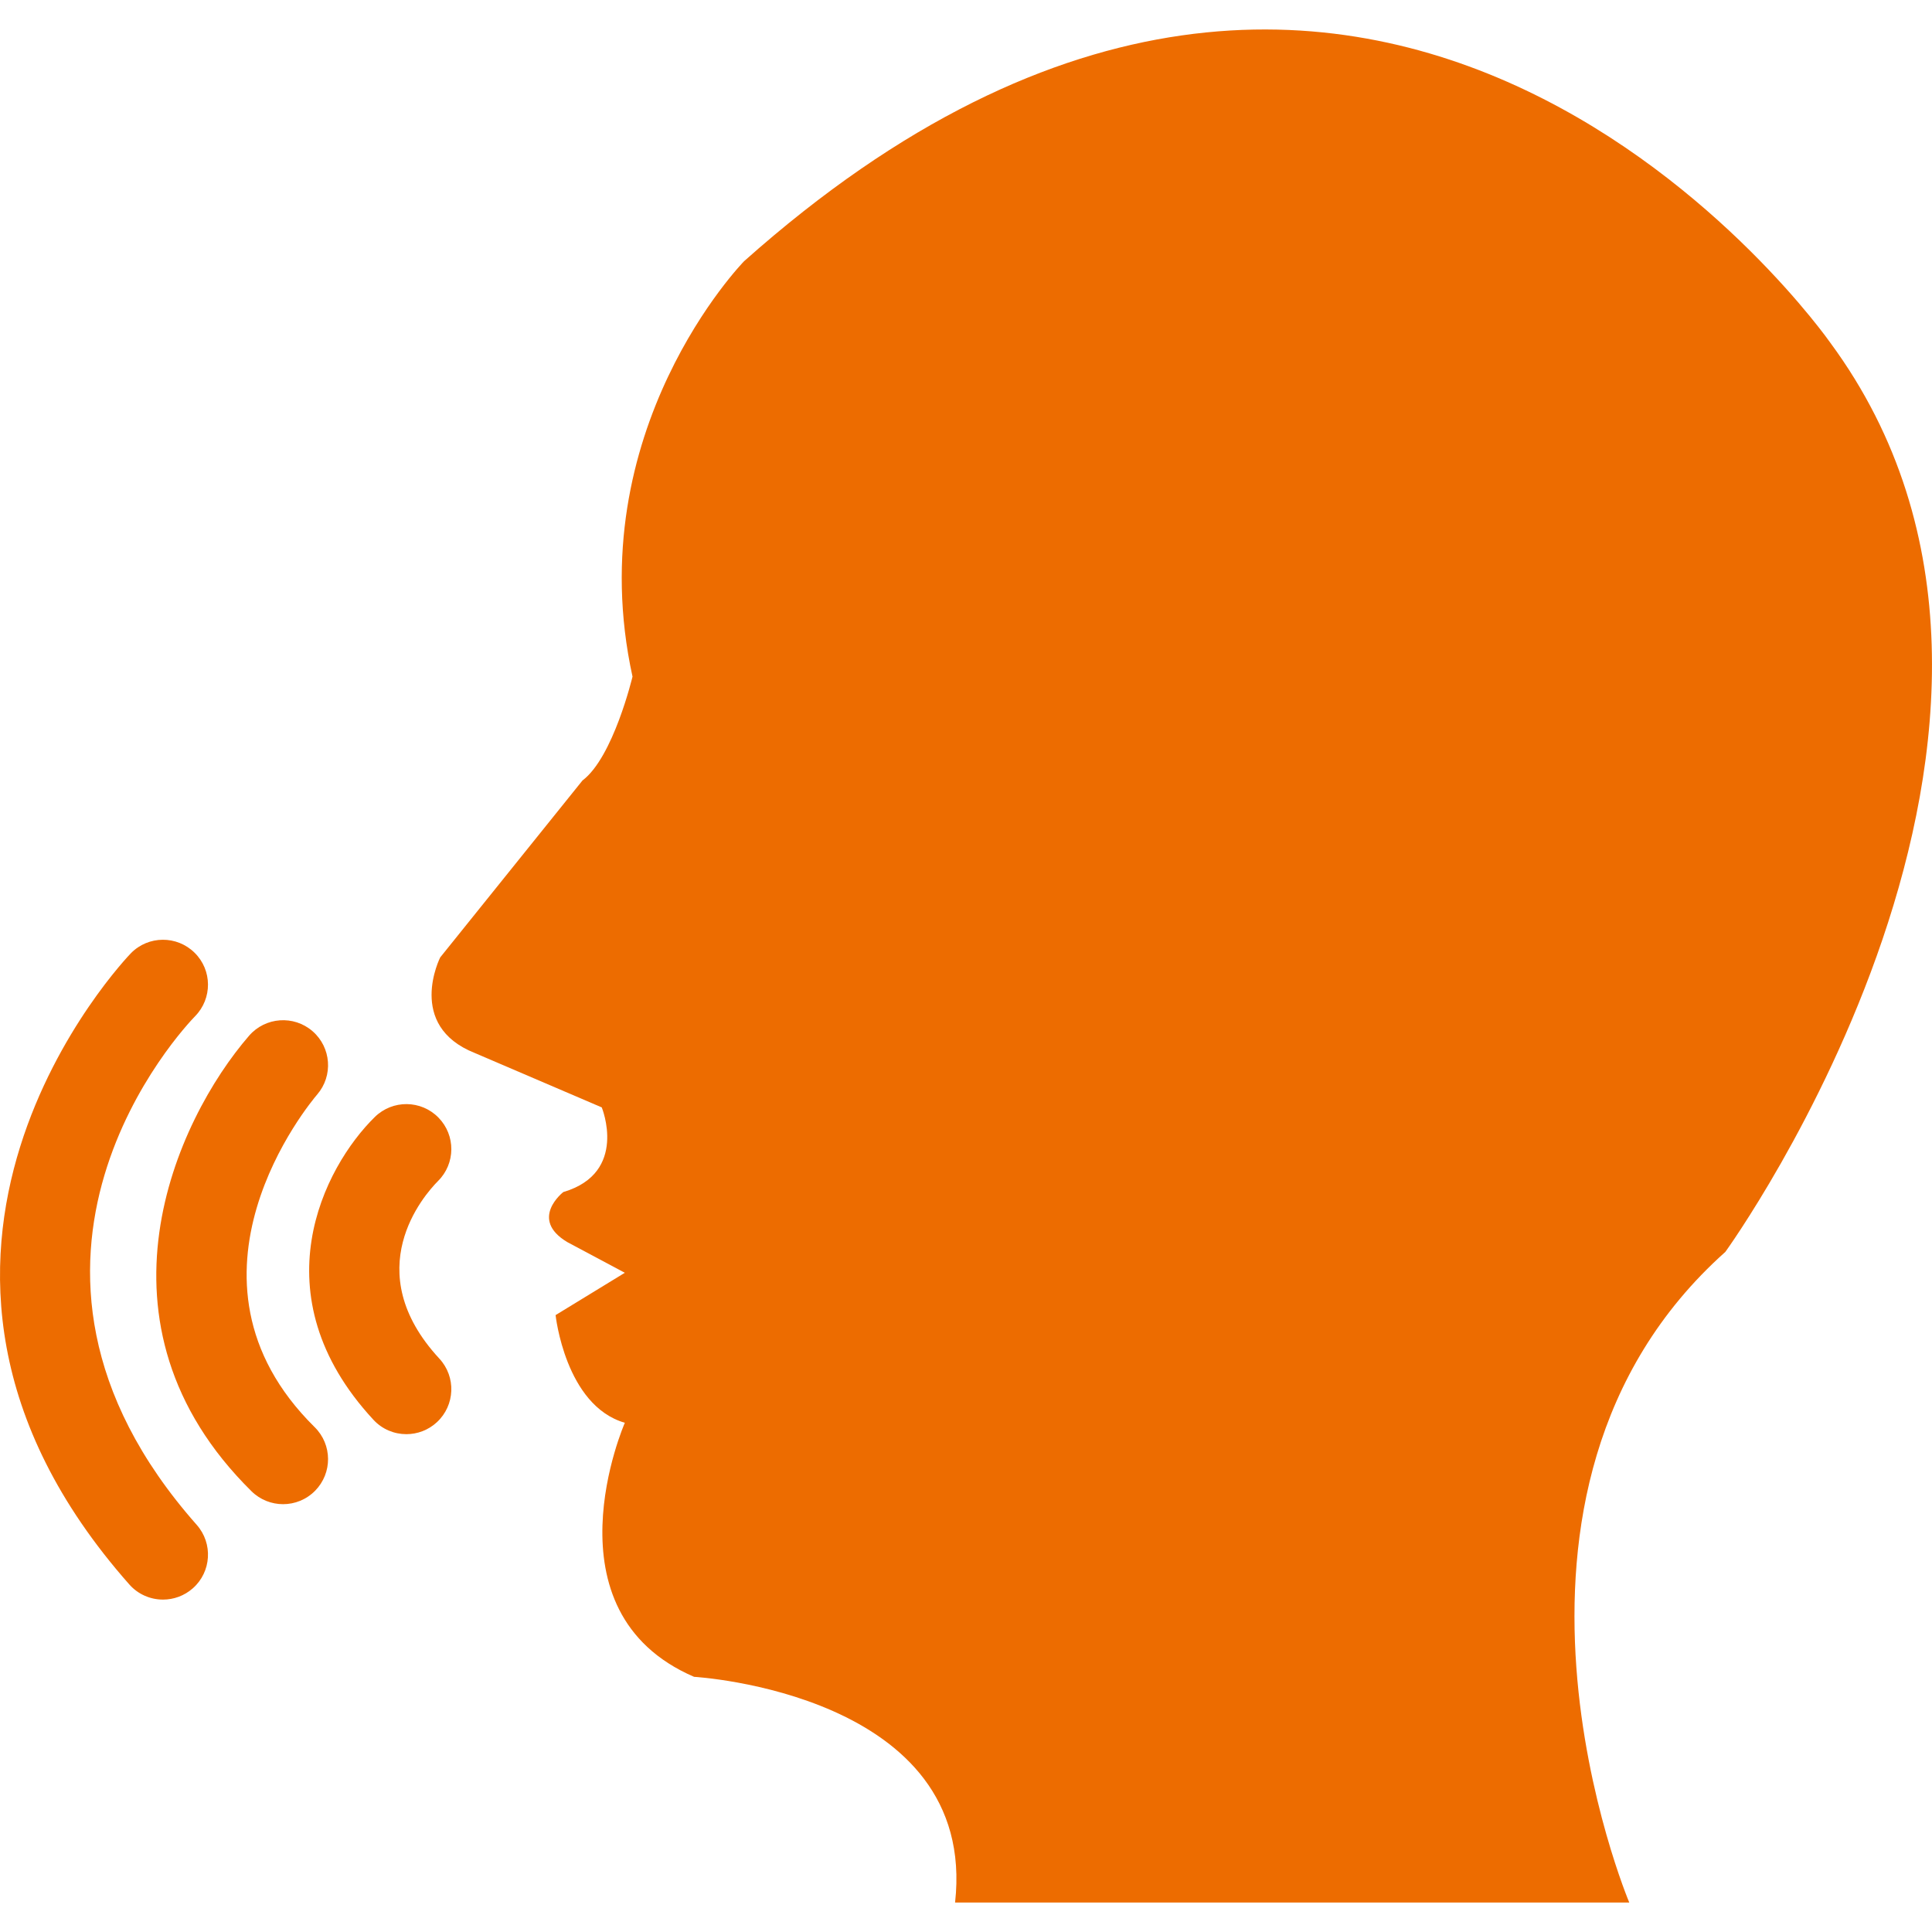
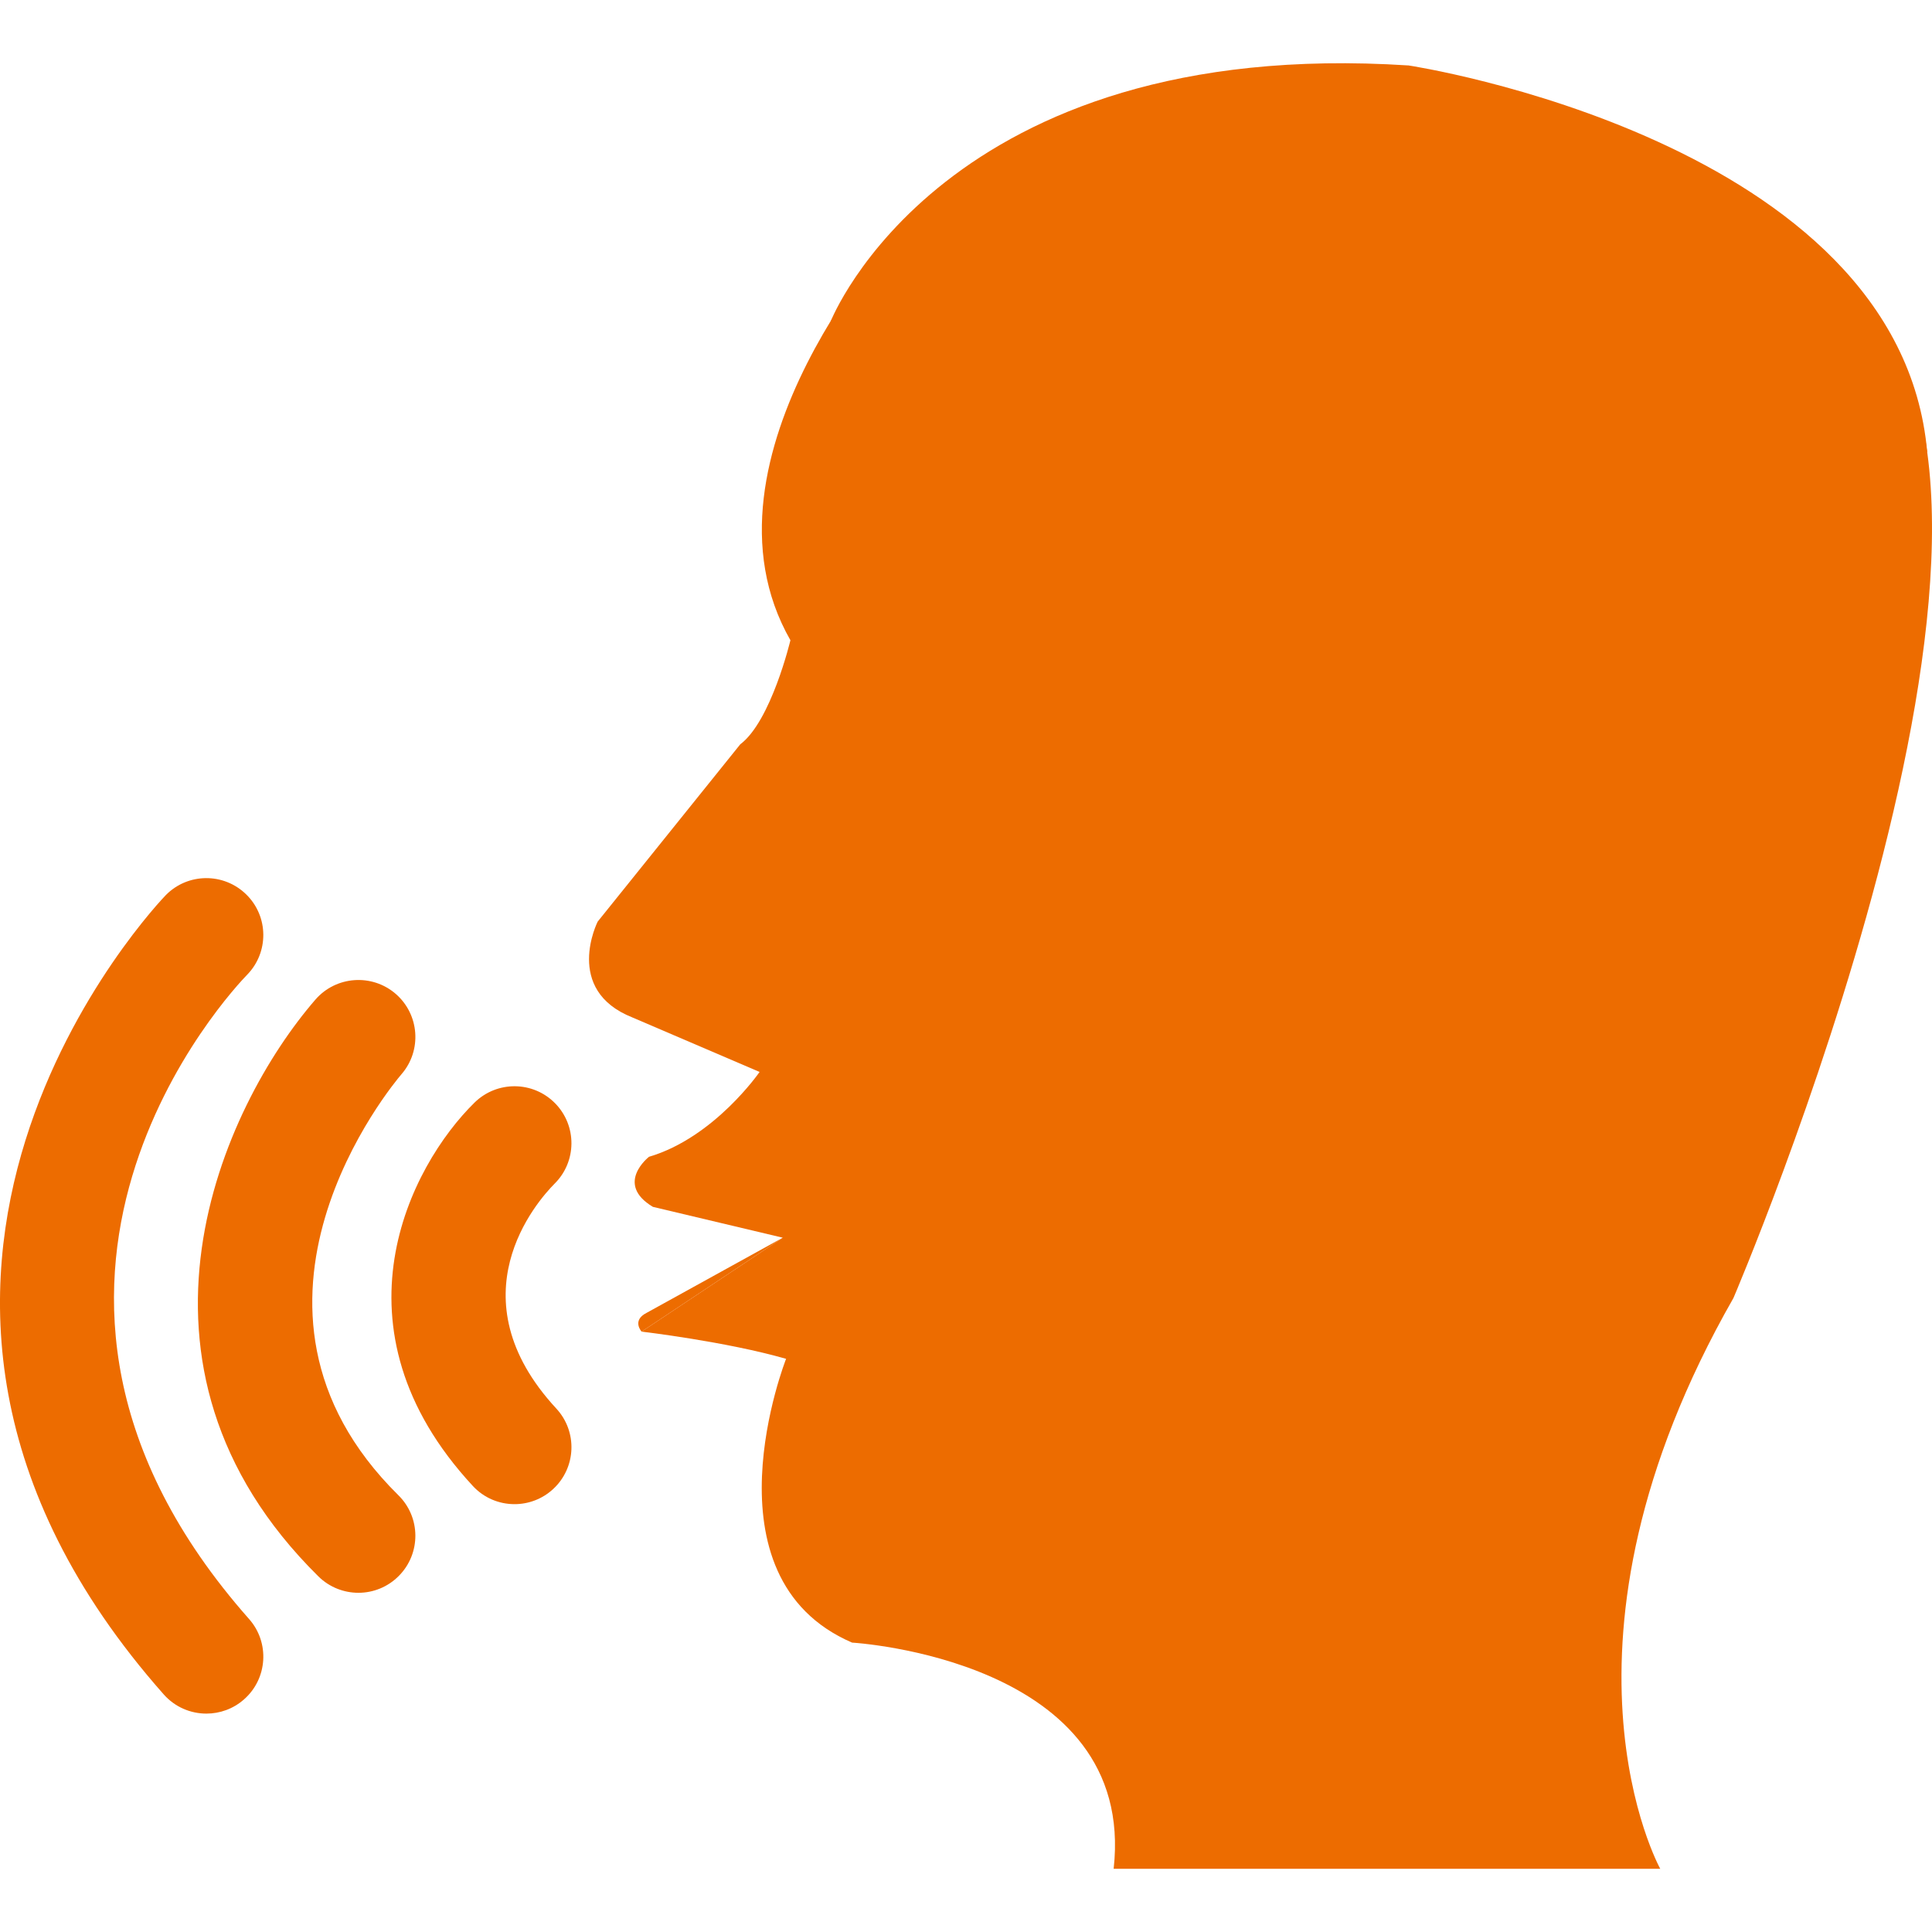
<svg xmlns="http://www.w3.org/2000/svg" version="1.1" id="圖層_1" x="0px" y="0px" width="75px" height="75px" viewBox="0 0 75 75" enable-background="new 0 0 75 75" xml:space="preserve">
  <g>
-     <path fill="#ED6C00" d="M71.054,13.307c0,0-17.534-25.115-42.17-3.166c0,0-6.42,6.568-4.33,16.125c0,0-0.746,3.135-1.941,4.031   l-5.524,6.869c0,0-1.343,2.646,1.344,3.712l4.927,2.111c0,0,1.045,2.538-1.492,3.286c0,0-1.344,1.043,0.149,1.94l2.239,1.194   l-2.688,1.643c0,0,0.374,3.512,2.688,4.18c0,0-3.211,7.319,2.687,9.862c0,0,11.035,0.637,10.133,8.762h26.172   c0,0-6.721-15.928,3.73-25.258C66.978,48.599,81.887,28.008,71.054,13.307z" />
    <g>
-       <path fill="#ED6C00" d="M15.775,55.674c-0.47,0-0.938-0.188-1.281-0.561c-4.492-4.85-1.926-9.808,0.058-11.753    c0.689-0.674,1.795-0.664,2.47,0.026c0.672,0.687,0.664,1.786-0.019,2.462c-0.55,0.554-3.111,3.476,0.053,6.894    c0.655,0.707,0.612,1.812-0.095,2.467C16.625,55.521,16.199,55.674,15.775,55.674z" />
-       <path fill="#ED6C00" d="M10.989,58.392c-0.442,0-0.886-0.167-1.226-0.502C3.187,51.401,6.827,43.486,9.67,40.206    c0.632-0.728,1.735-0.806,2.463-0.175c0.727,0.631,0.807,1.731,0.179,2.459c-0.254,0.296-5.968,7.118-0.097,12.912    c0.688,0.678,0.693,1.782,0.017,2.469C11.89,58.218,11.44,58.392,10.989,58.392z" />
-       <path fill="#ED6C00" d="M6.328,62.096c-0.483,0-0.964-0.198-1.308-0.588C-6.255,48.762,4.971,37.117,5.086,37    c0.678-0.687,1.782-0.691,2.468-0.015c0.687,0.676,0.693,1.778,0.019,2.465c-0.387,0.396-9.018,9.477,0.063,19.744    c0.639,0.722,0.571,1.828-0.151,2.464C7.152,61.952,6.739,62.096,6.328,62.096z" />
+       <g>
+         <path fill="#ED6C00" d="M72.272,11.868c0,0-18.175-16.676-37.249-3.173c0,0-8.401,9.045-4.339,16.159     c0,0-0.748,3.141-1.946,4.039l-5.536,6.884c0,0-1.345,2.652,1.347,3.72l4.938,2.116c0,0-1.75,2.543-4.292,3.293     c0,0-1.347,1.045,0.15,1.944l5.041,1.197l-5.479,3.646c0,0,3.291,0.388,5.609,1.057c0,0-3.349,8.467,2.562,11.016     c0,0,11.058,0.638,10.154,8.779h21.218c0,0-4.84-8.709,2.842-22.156C67.291,50.389,80.57,19.408,72.272,11.868z" />
+         <g>
+           <path fill="#ED6C00" d="M19.973,58.391c-0.595,0-1.187-0.238-1.622-0.711c-5.688-6.14-2.439-12.417,0.074-14.881      c0.873-0.853,2.272-0.84,3.127,0.033c0.851,0.87,0.84,2.263-0.023,3.118c-0.696,0.701-3.94,4.401,0.066,8.729      c0.83,0.895,0.776,2.294-0.12,3.124C21.049,58.197,20.511,58.391,19.973,58.391z" />
+           <path fill="#ED6C00" d="M13.913,61.832c-0.56,0-1.122-0.212-1.552-0.636c-8.326-8.216-3.717-18.237-0.118-22.39      c0.8-0.923,2.198-1.021,3.12-0.223c0.92,0.8,1.021,2.193,0.226,3.114c-0.322,0.374-7.557,9.012-0.123,16.349      c0.871,0.858,0.878,2.257,0.021,3.126C15.054,61.612,14.485,61.832,13.913,61.832z" />
+           <path fill="#ED6C00" d="M8.012,66.522c-0.612,0-1.22-0.252-1.656-0.745C-7.921,49.639,6.293,34.895,6.439,34.746      c0.858-0.87,2.257-0.876,3.125-0.019c0.869,0.855,0.877,2.252,0.023,3.12c-0.49,0.503-11.418,12,0.08,25.001      c0.81,0.913,0.723,2.314-0.191,3.119C9.056,66.34,8.533,66.522,8.012,66.522z" />
+         </g>
+       </g>
+       <path fill="#ED6C00" d="M32.257,12.452c0,0,4.386-11.08,22.425-9.911c0,0,19.053,2.872,20.132,15.007" />
    </g>
+     <path fill="#ED6C00" d="M24.907,51.693c0,0-0.391-0.428,0.188-0.725l5.291-2.921" />
  </g>
</svg>
